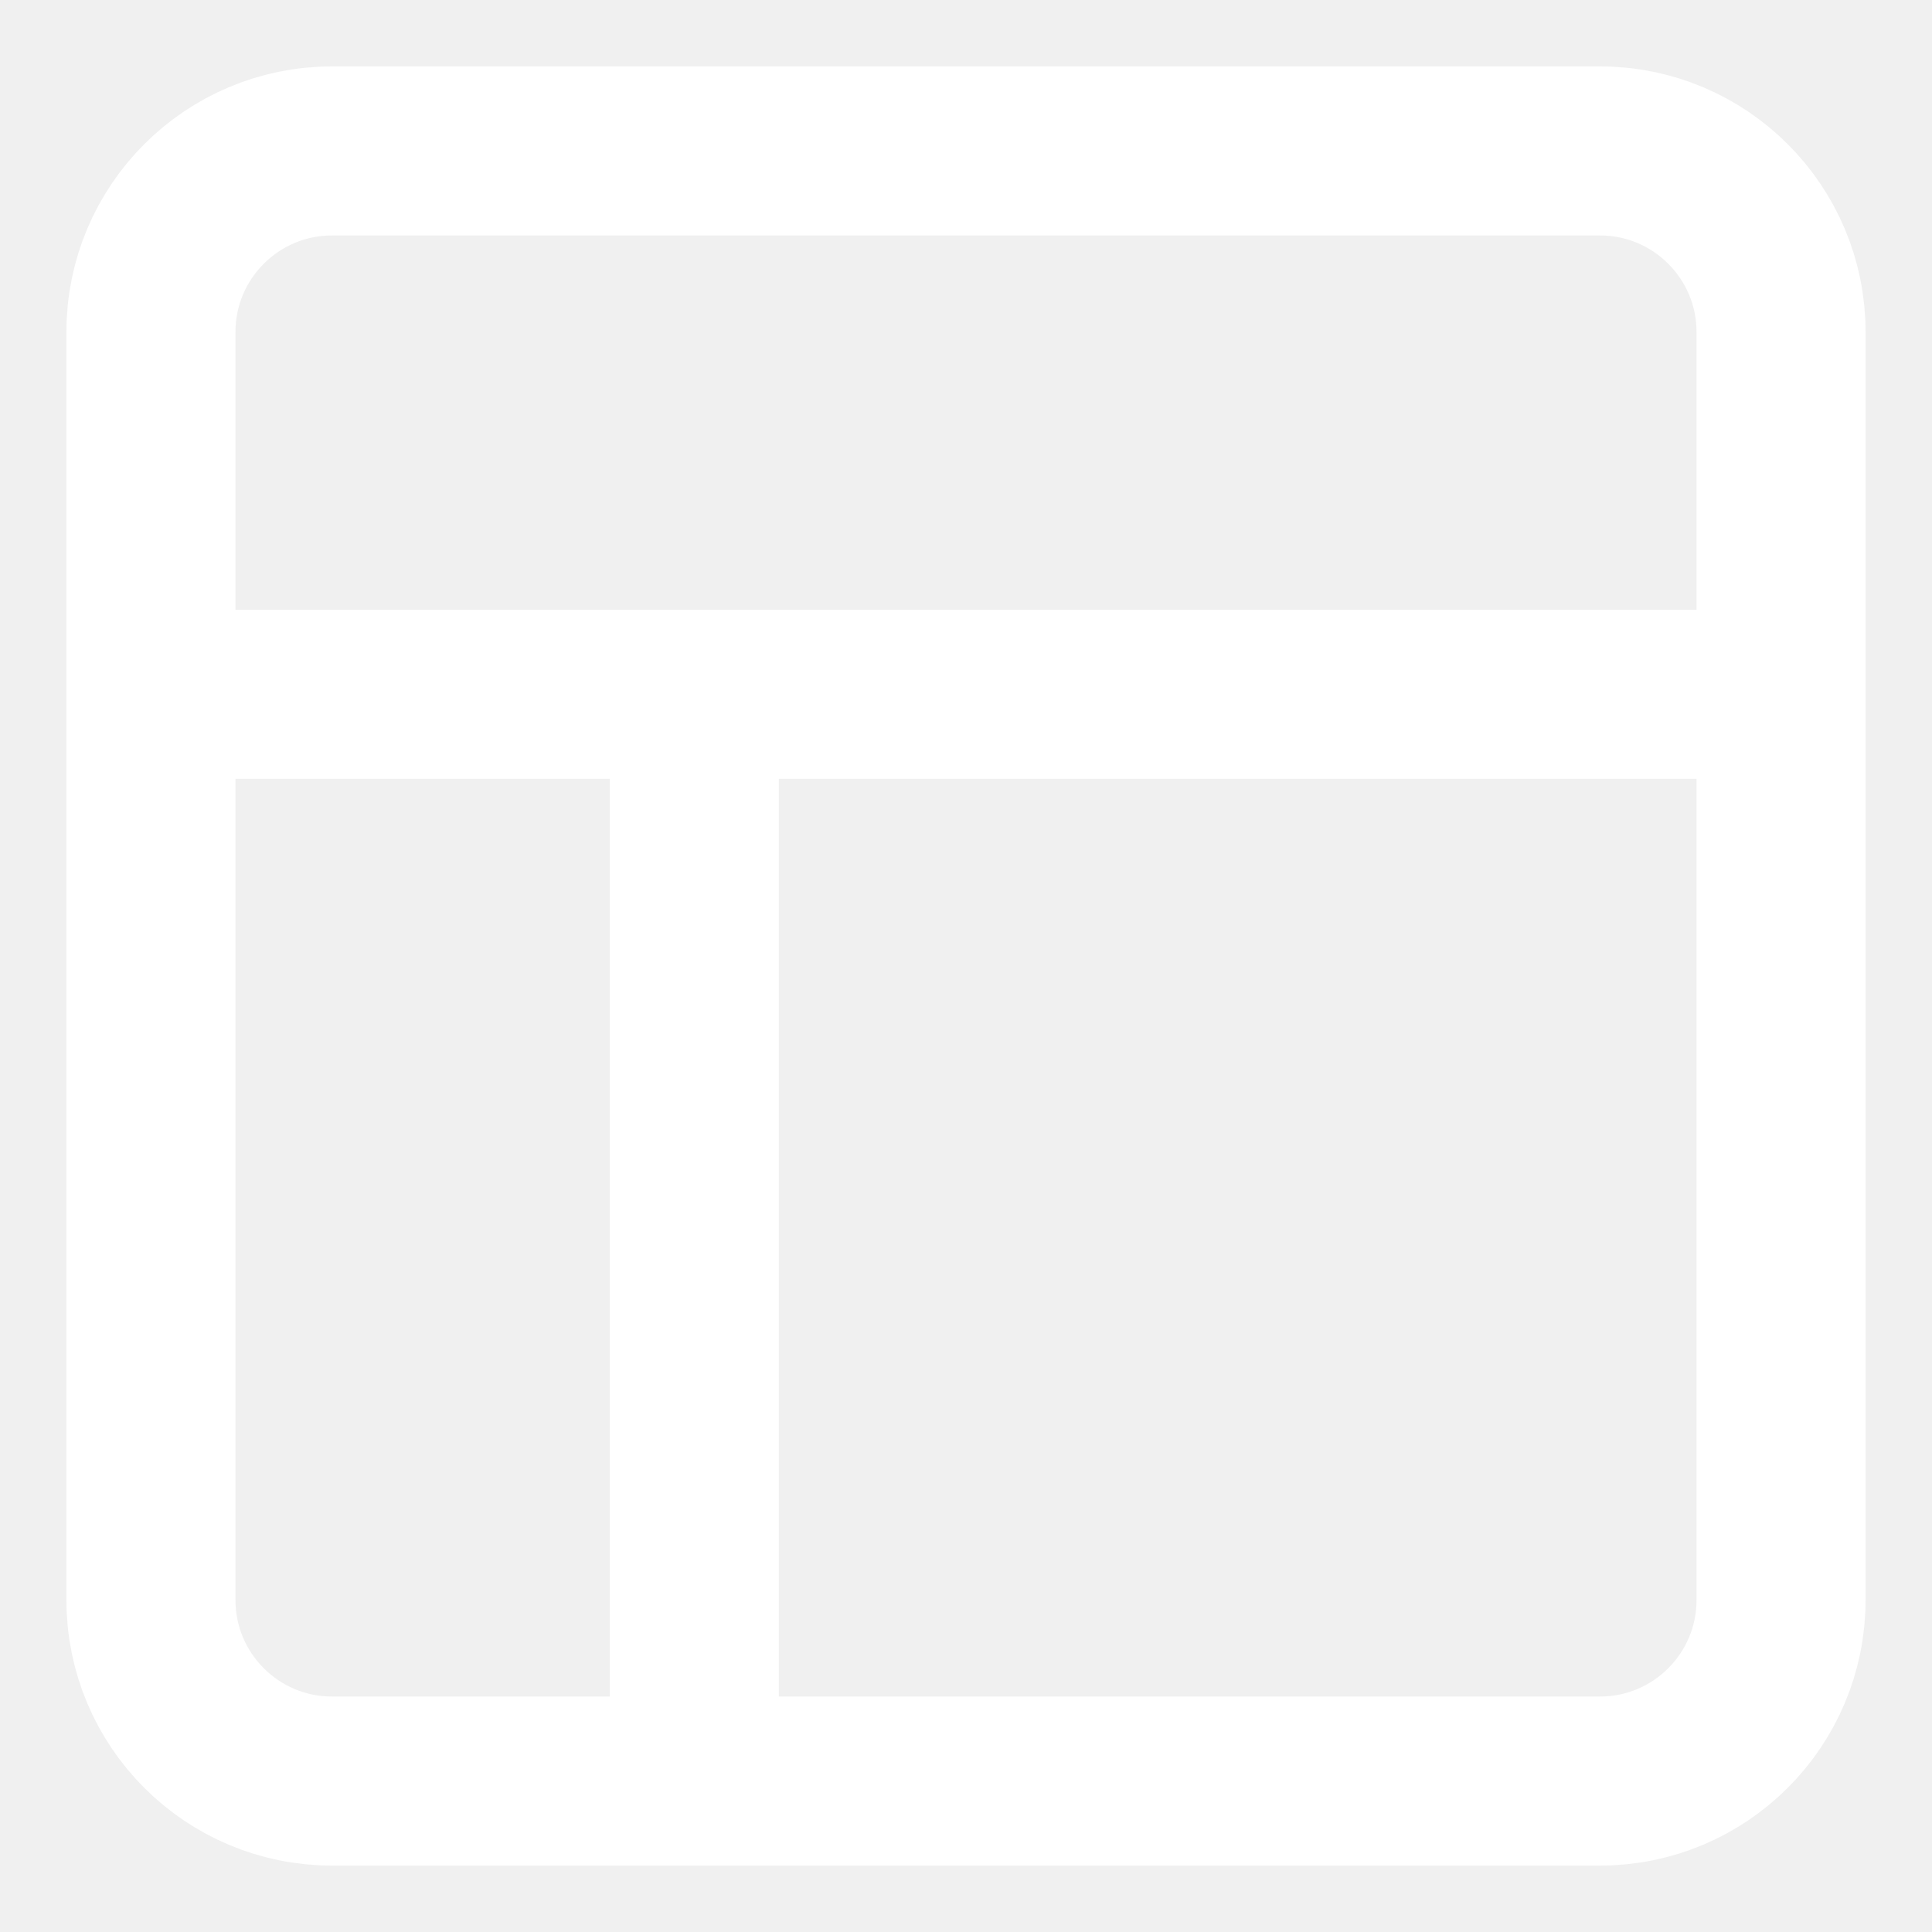
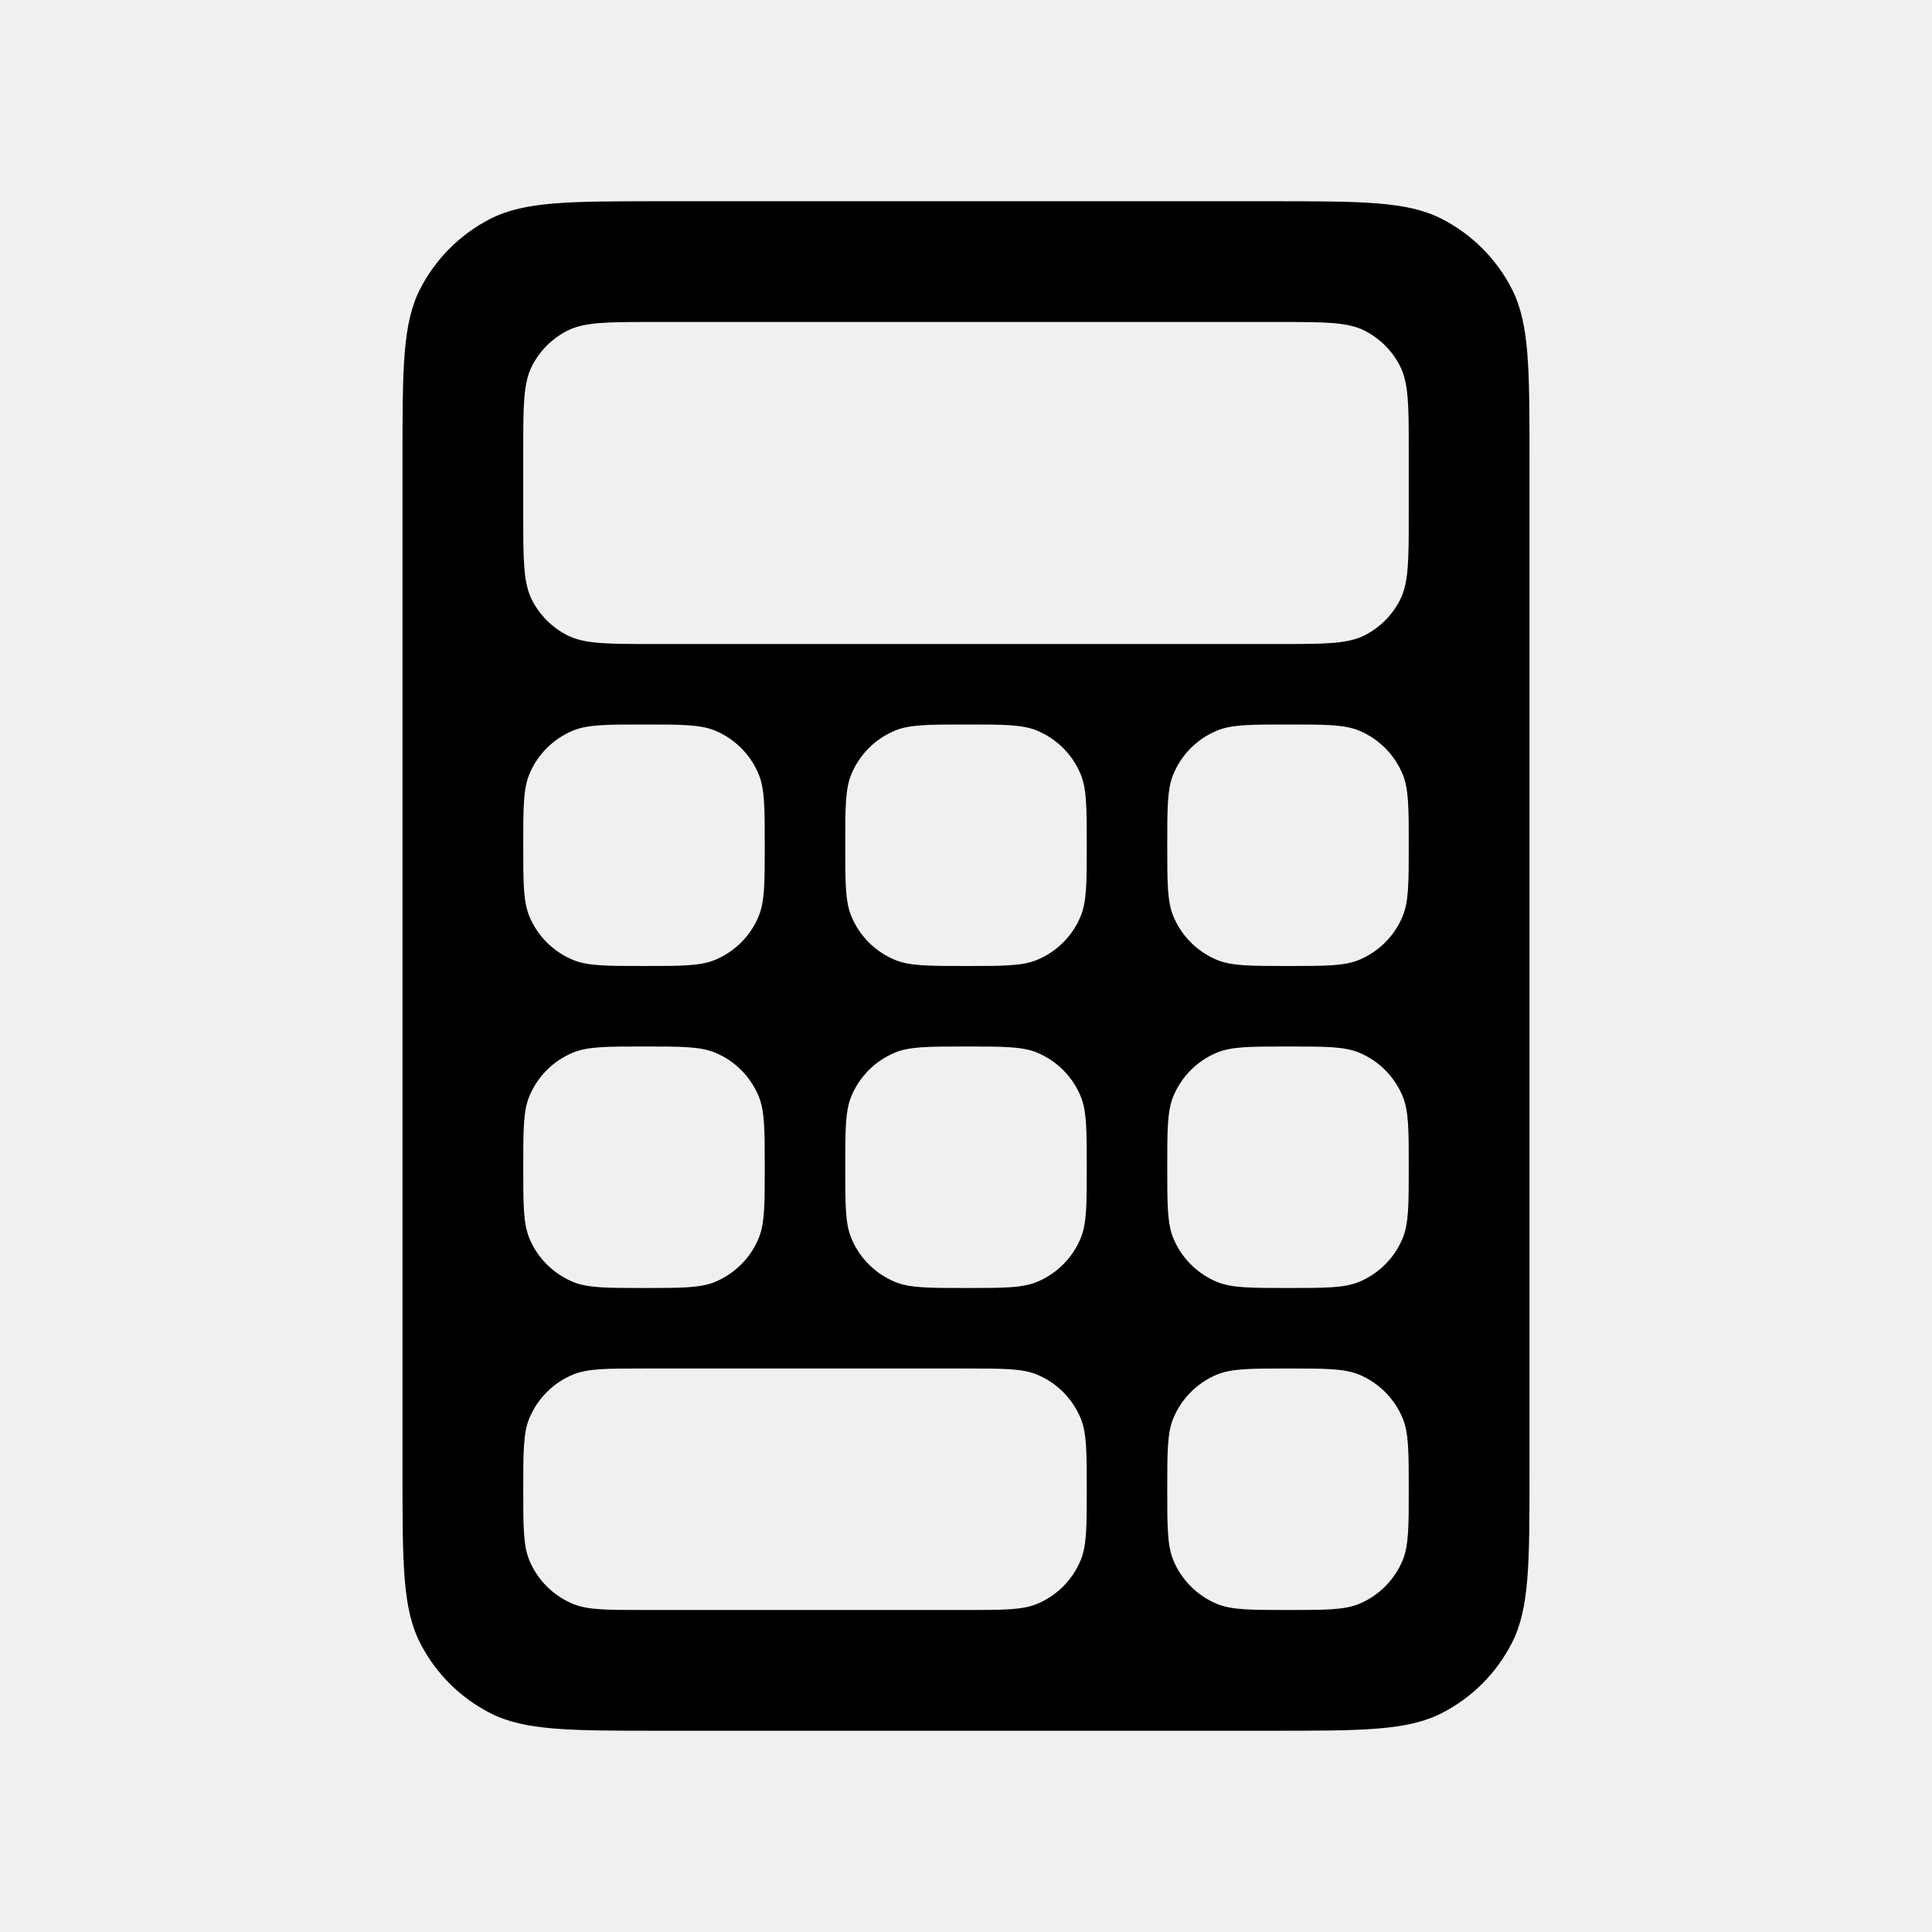
- <svg xmlns="http://www.w3.org/2000/svg" width="16" height="16" viewBox="0 0 16 16" fill="none">
-   <rect x="1.25" y="1.25" width="13.5" height="13.5" rx="1.5" stroke="white" stroke-width="1.4" />
-   <path d="M1.25 5.75H14.75M5.75 5.75V14.75" stroke="white" stroke-width="1.4" />
+ <svg xmlns="http://www.w3.org/2000/svg" width="24" height="24" viewBox="0 0 24 24" fill="none">
+   <path fill-rule="evenodd" clip-rule="evenodd" d="M15.8 2.5C16.92 2.5 17.48 2.5 17.908 2.718C18.285 2.91 18.59 3.216 18.782 3.592C19 4.02 19 4.58 19 5.7V18.3C19 19.42 19 19.98 18.782 20.408C18.59 20.785 18.285 21.09 17.908 21.282C17.48 21.5 16.92 21.5 15.8 21.5H8.2C7.08 21.5 6.52 21.5 6.092 21.282C5.716 21.09 5.41 20.785 5.218 20.408C5 19.98 5 19.42 5 18.3V5.7C5 4.58 5 4.02 5.218 3.592C5.41 3.216 5.716 2.91 6.092 2.718C6.52 2.5 7.08 2.5 8.2 2.5H15.8ZM8 17C7.534 17 7.301 17 7.117 17.076C6.872 17.178 6.678 17.372 6.576 17.617C6.5 17.801 6.5 18.034 6.5 18.5C6.5 18.966 6.5 19.199 6.576 19.383C6.678 19.628 6.872 19.822 7.117 19.924C7.301 20 7.534 20 8 20H12C12.466 20 12.699 20 12.883 19.924C13.128 19.822 13.322 19.628 13.424 19.383C13.5 19.199 13.5 18.966 13.5 18.5C13.5 18.034 13.5 17.801 13.424 17.617C13.322 17.372 13.128 17.178 12.883 17.076C12.699 17 12.466 17 12 17H8ZM16 17C15.534 17 15.301 17 15.117 17.076C14.872 17.178 14.678 17.372 14.576 17.617C14.5 17.801 14.5 18.034 14.5 18.5C14.5 18.966 14.5 19.199 14.576 19.383C14.678 19.628 14.872 19.822 15.117 19.924C15.301 20 15.534 20 16 20C16.466 20 16.699 20 16.883 19.924C17.128 19.822 17.322 19.628 17.424 19.383C17.5 19.199 17.5 18.966 17.5 18.5C17.5 18.034 17.5 17.801 17.424 17.617C17.322 17.372 17.128 17.178 16.883 17.076C16.699 17 16.466 17 16 17ZM8 13C7.534 13 7.301 13 7.117 13.076C6.872 13.178 6.678 13.372 6.576 13.617C6.5 13.801 6.5 14.034 6.5 14.5C6.5 14.966 6.5 15.199 6.576 15.383C6.678 15.628 6.872 15.822 7.117 15.924C7.301 16 7.534 16 8 16C8.466 16 8.699 16 8.883 15.924C9.128 15.822 9.322 15.628 9.424 15.383C9.5 15.199 9.5 14.966 9.5 14.5C9.5 14.034 9.5 13.801 9.424 13.617C9.322 13.372 9.128 13.178 8.883 13.076C8.699 13 8.466 13 8 13ZM12 13C11.534 13 11.301 13 11.117 13.076C10.872 13.178 10.678 13.372 10.576 13.617C10.5 13.801 10.5 14.034 10.5 14.5C10.5 14.966 10.5 15.199 10.576 15.383C10.678 15.628 10.872 15.822 11.117 15.924C11.301 16 11.534 16 12 16C12.466 16 12.699 16 12.883 15.924C13.128 15.822 13.322 15.628 13.424 15.383C13.5 15.199 13.5 14.966 13.5 14.5C13.5 14.034 13.5 13.801 13.424 13.617C13.322 13.372 13.128 13.178 12.883 13.076C12.699 13 12.466 13 12 13ZM16 13C15.534 13 15.301 13 15.117 13.076C14.872 13.178 14.678 13.372 14.576 13.617C14.5 13.801 14.5 14.034 14.5 14.5C14.5 14.966 14.5 15.199 14.576 15.383C14.678 15.628 14.872 15.822 15.117 15.924C15.301 16 15.534 16 16 16C16.466 16 16.699 16 16.883 15.924C17.128 15.822 17.322 15.628 17.424 15.383C17.5 15.199 17.5 14.966 17.5 14.5C17.5 14.034 17.5 13.801 17.424 13.617C17.322 13.372 17.128 13.178 16.883 13.076C16.699 13 16.466 13 16 13ZM8 9C7.534 9 7.301 9 7.117 9.076C6.872 9.178 6.678 9.372 6.576 9.617C6.5 9.801 6.5 10.034 6.5 10.5C6.5 10.966 6.5 11.199 6.576 11.383C6.678 11.628 6.872 11.822 7.117 11.924C7.301 12 7.534 12 8 12C8.466 12 8.699 12 8.883 11.924C9.128 11.822 9.322 11.628 9.424 11.383C9.5 11.199 9.5 10.966 9.5 10.5C9.5 10.034 9.5 9.801 9.424 9.617C9.322 9.372 9.128 9.178 8.883 9.076C8.699 9 8.466 9 8 9ZM12 9C11.534 9 11.301 9 11.117 9.076C10.872 9.178 10.678 9.372 10.576 9.617C10.5 9.801 10.5 10.034 10.5 10.5C10.5 10.966 10.5 11.199 10.576 11.383C10.678 11.628 10.872 11.822 11.117 11.924C11.301 12 11.534 12 12 12C12.466 12 12.699 12 12.883 11.924C13.128 11.822 13.322 11.628 13.424 11.383C13.5 11.199 13.5 10.966 13.5 10.5C13.5 10.034 13.5 9.801 13.424 9.617C13.322 9.372 13.128 9.178 12.883 9.076C12.699 9 12.466 9 12 9ZM16 9C15.534 9 15.301 9 15.117 9.076C14.872 9.178 14.678 9.372 14.576 9.617C14.5 9.801 14.5 10.034 14.5 10.5C14.5 10.966 14.5 11.199 14.576 11.383C14.678 11.628 14.872 11.822 15.117 11.924C15.301 12 15.534 12 16 12C16.466 12 16.699 12 16.883 11.924C17.128 11.822 17.322 11.628 17.424 11.383C17.5 11.199 17.5 10.966 17.5 10.5C17.5 10.034 17.5 9.801 17.424 9.617C17.322 9.372 17.128 9.178 16.883 9.076C16.699 9 16.466 9 16 9ZM8.1 4C7.54 4 7.26 4 7.046 4.109C6.858 4.205 6.705 4.358 6.609 4.546C6.5 4.76 6.5 5.04 6.5 5.6V6.4C6.5 6.96 6.5 7.24 6.609 7.454C6.705 7.642 6.858 7.795 7.046 7.891C7.26 8 7.54 8 8.1 8H15.9C16.46 8 16.74 8 16.954 7.891C17.142 7.795 17.295 7.642 17.391 7.454C17.5 7.24 17.5 6.96 17.5 6.4V5.6C17.5 5.04 17.5 4.76 17.391 4.546C17.295 4.358 17.142 4.205 16.954 4.109C16.74 4 16.46 4 15.9 4H8.1Z" fill="black" />
</svg>
